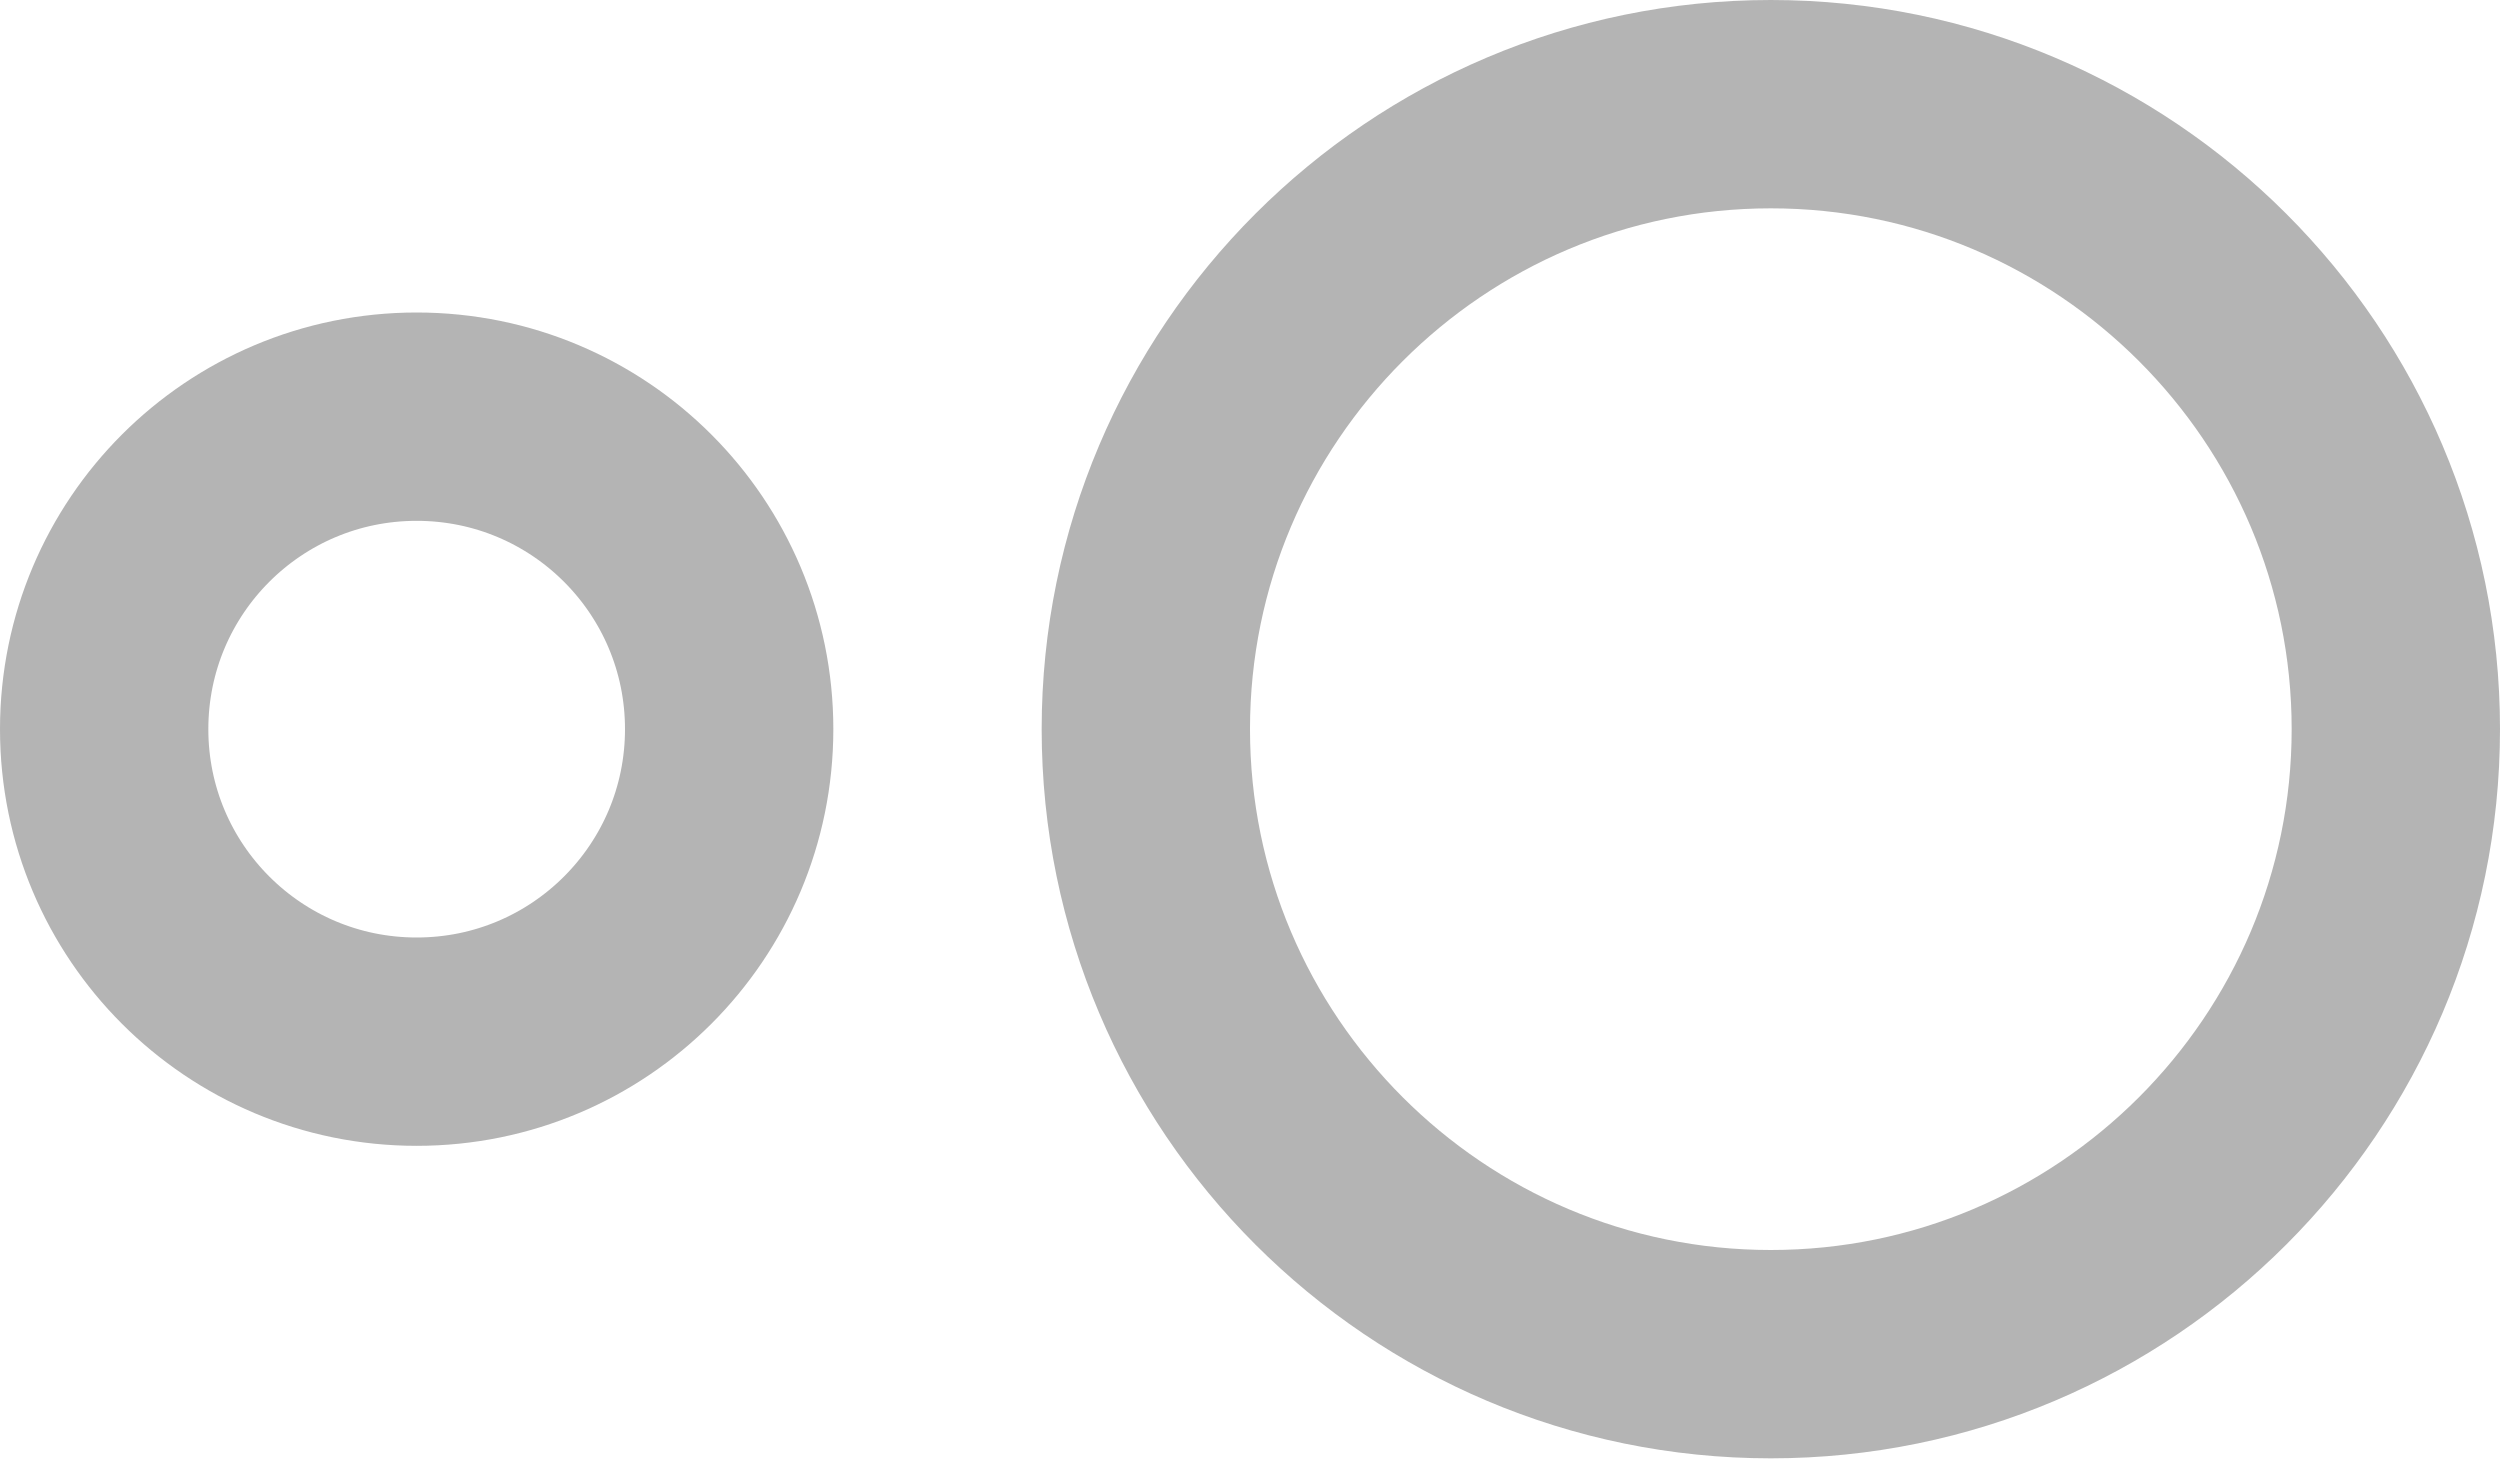
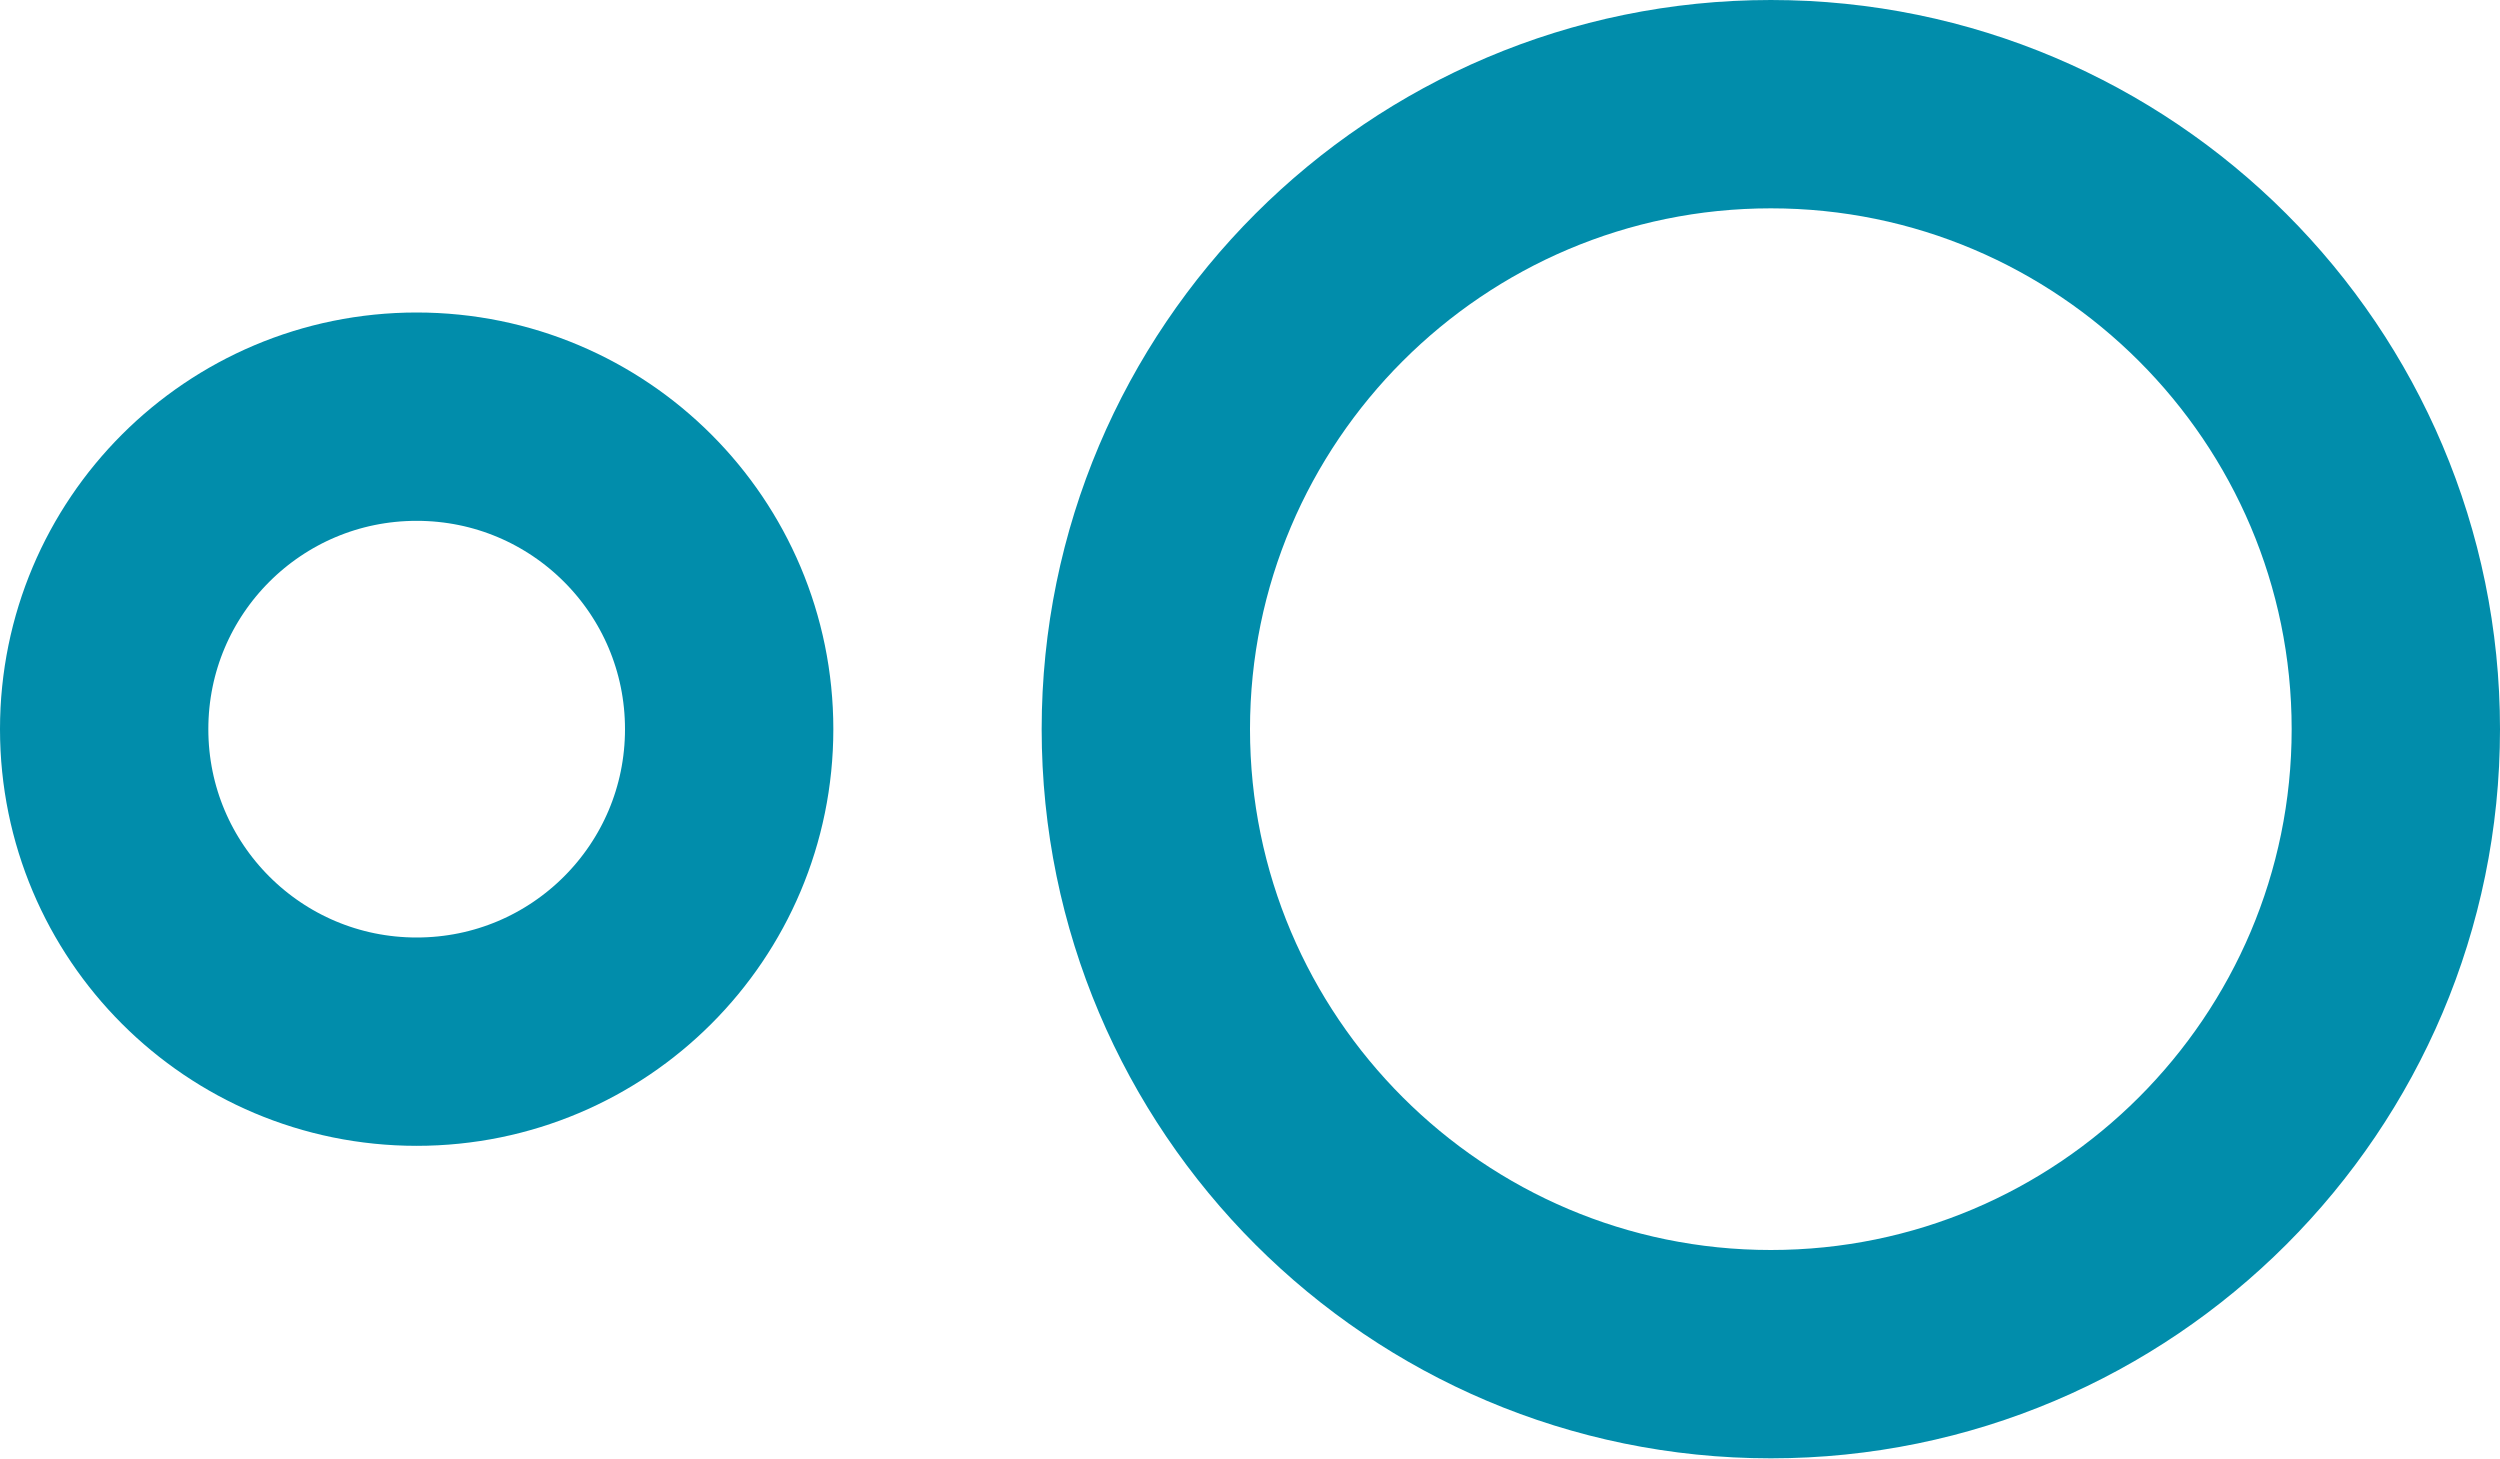
<svg xmlns="http://www.w3.org/2000/svg" width="24px" height="14px" viewBox="0 0 24 14" version="1.1">
-   <defs />
-   <g id="Components" stroke="none" stroke-width="1" fill="none" fill-rule="evenodd" opacity="0.5">
-     <g id="Toolkit-Documentation:-Components" transform="translate(-137, -1506)">
-       <g id="Button-&amp;-Indicatiors" transform="translate(134, 1269)">
-         <g id="Chip" transform="translate(3, 218)">
-           <g id="baseline-hdr_strong-24px" transform="translate(0, 14)">
+   <g id="Components" stroke="none" stroke-width="1" fill="none" fill-rule="evenodd">
+     <g id="Toolkit-Documentation:-Components" transform="translate(-537, -1316)">
+       <g id="Button-&amp;-Indicatiors" transform="translate(537, 1003)">
+         <g id="Chip" transform="translate(0, 294)">
+           <g id="icn_chip" transform="translate(0, 14)">
            <polygon id="Shape" points="0 0 24 0 24 24 0 24" />
-             <path d="M17,6 C13.691,6 11,8.691 11,12 C11,15.309 13.691,18 17,18 C20.309,18 23,15.309 23,12 C23,8.691 20.309,6 17,6 Z" id="Path" stroke="#696969" stroke-width="2" fill-rule="nonzero" />
-             <path d="M4,9 C2.342,9 1,10.342 1,12 C1,13.658 2.342,15 4,15 C5.658,15 7,13.658 7,12 C7,10.342 5.658,9 4,9 Z" id="Path" stroke="#696969" stroke-width="2" fill-rule="nonzero" />
+             <path d="M17,6 C13.691,6 11,8.691 11,12 C11,15.309 13.691,18 17,18 C20.309,18 23,15.309 23,12 C23,8.691 20.309,6 17,6 Z" id="Path" stroke="#018DAB" stroke-width="2" fill-rule="nonzero" />
+             <path d="M4,9 C2.342,9 1,10.342 1,12 C1,13.658 2.342,15 4,15 C5.658,15 7,13.658 7,12 C7,10.342 5.658,9 4,9 Z" id="Path" stroke="#018DAB" stroke-width="2" fill-rule="nonzero" />
          </g>
        </g>
      </g>
    </g>
  </g>
</svg>
